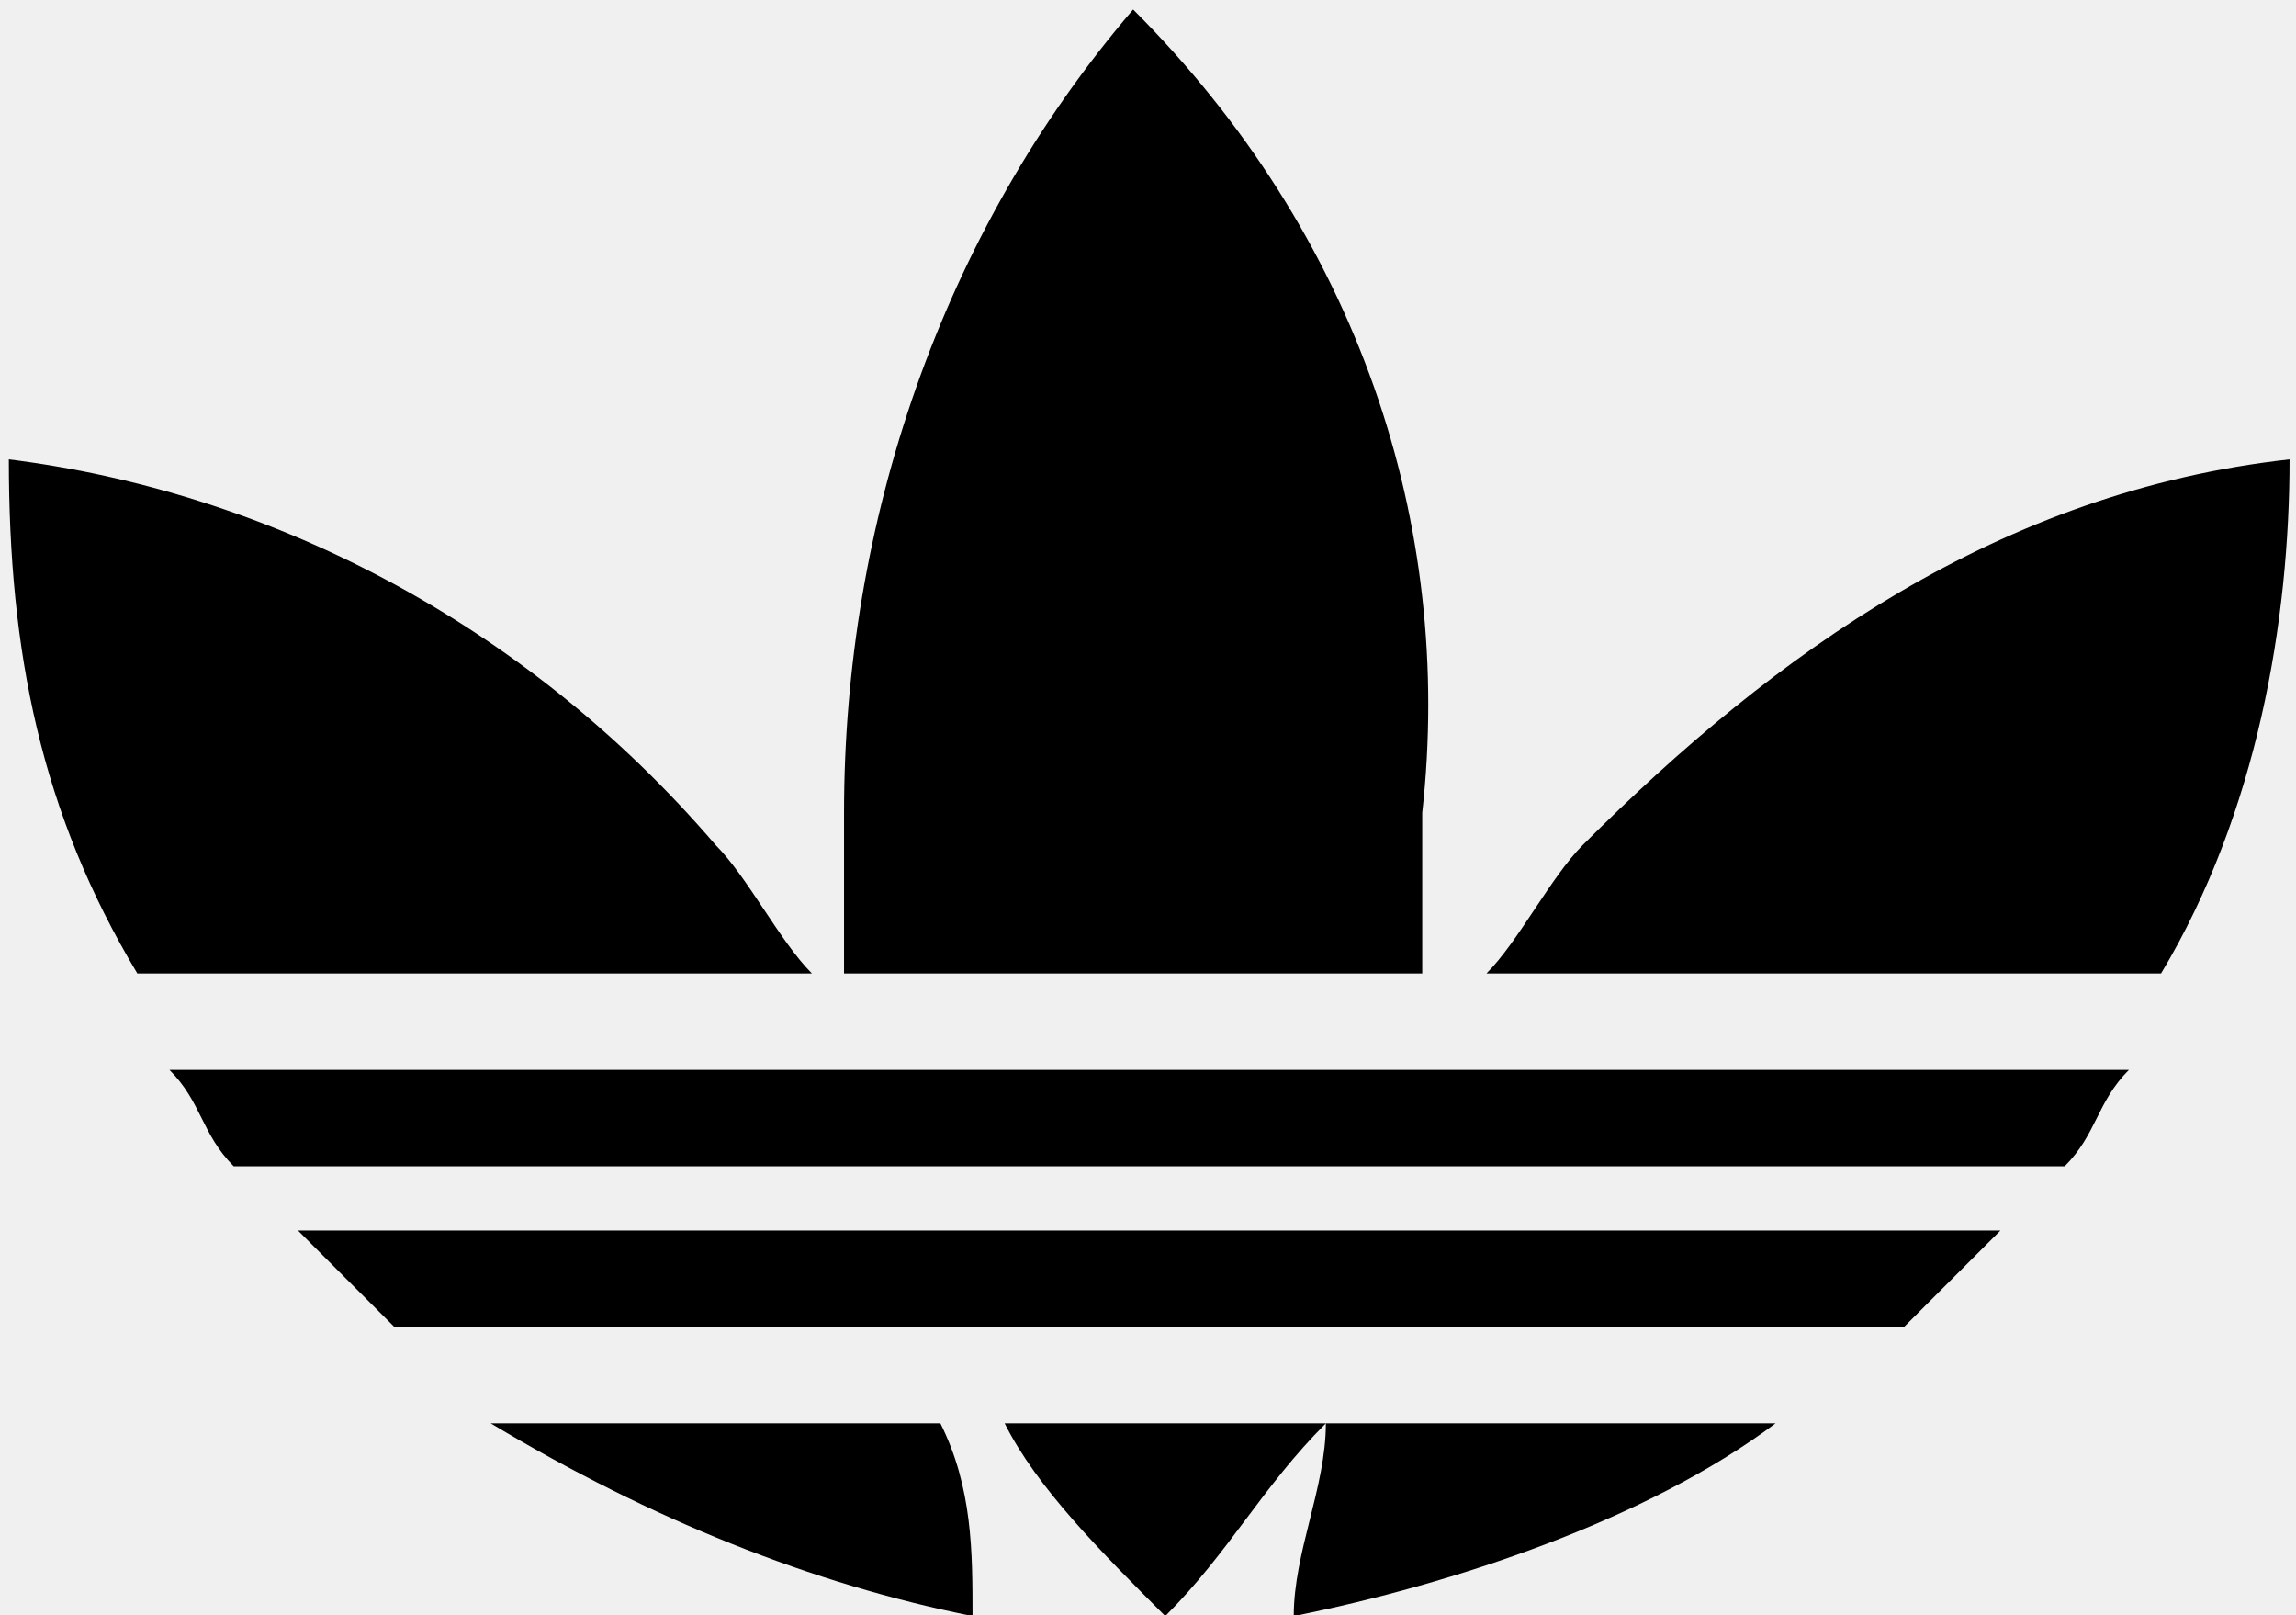
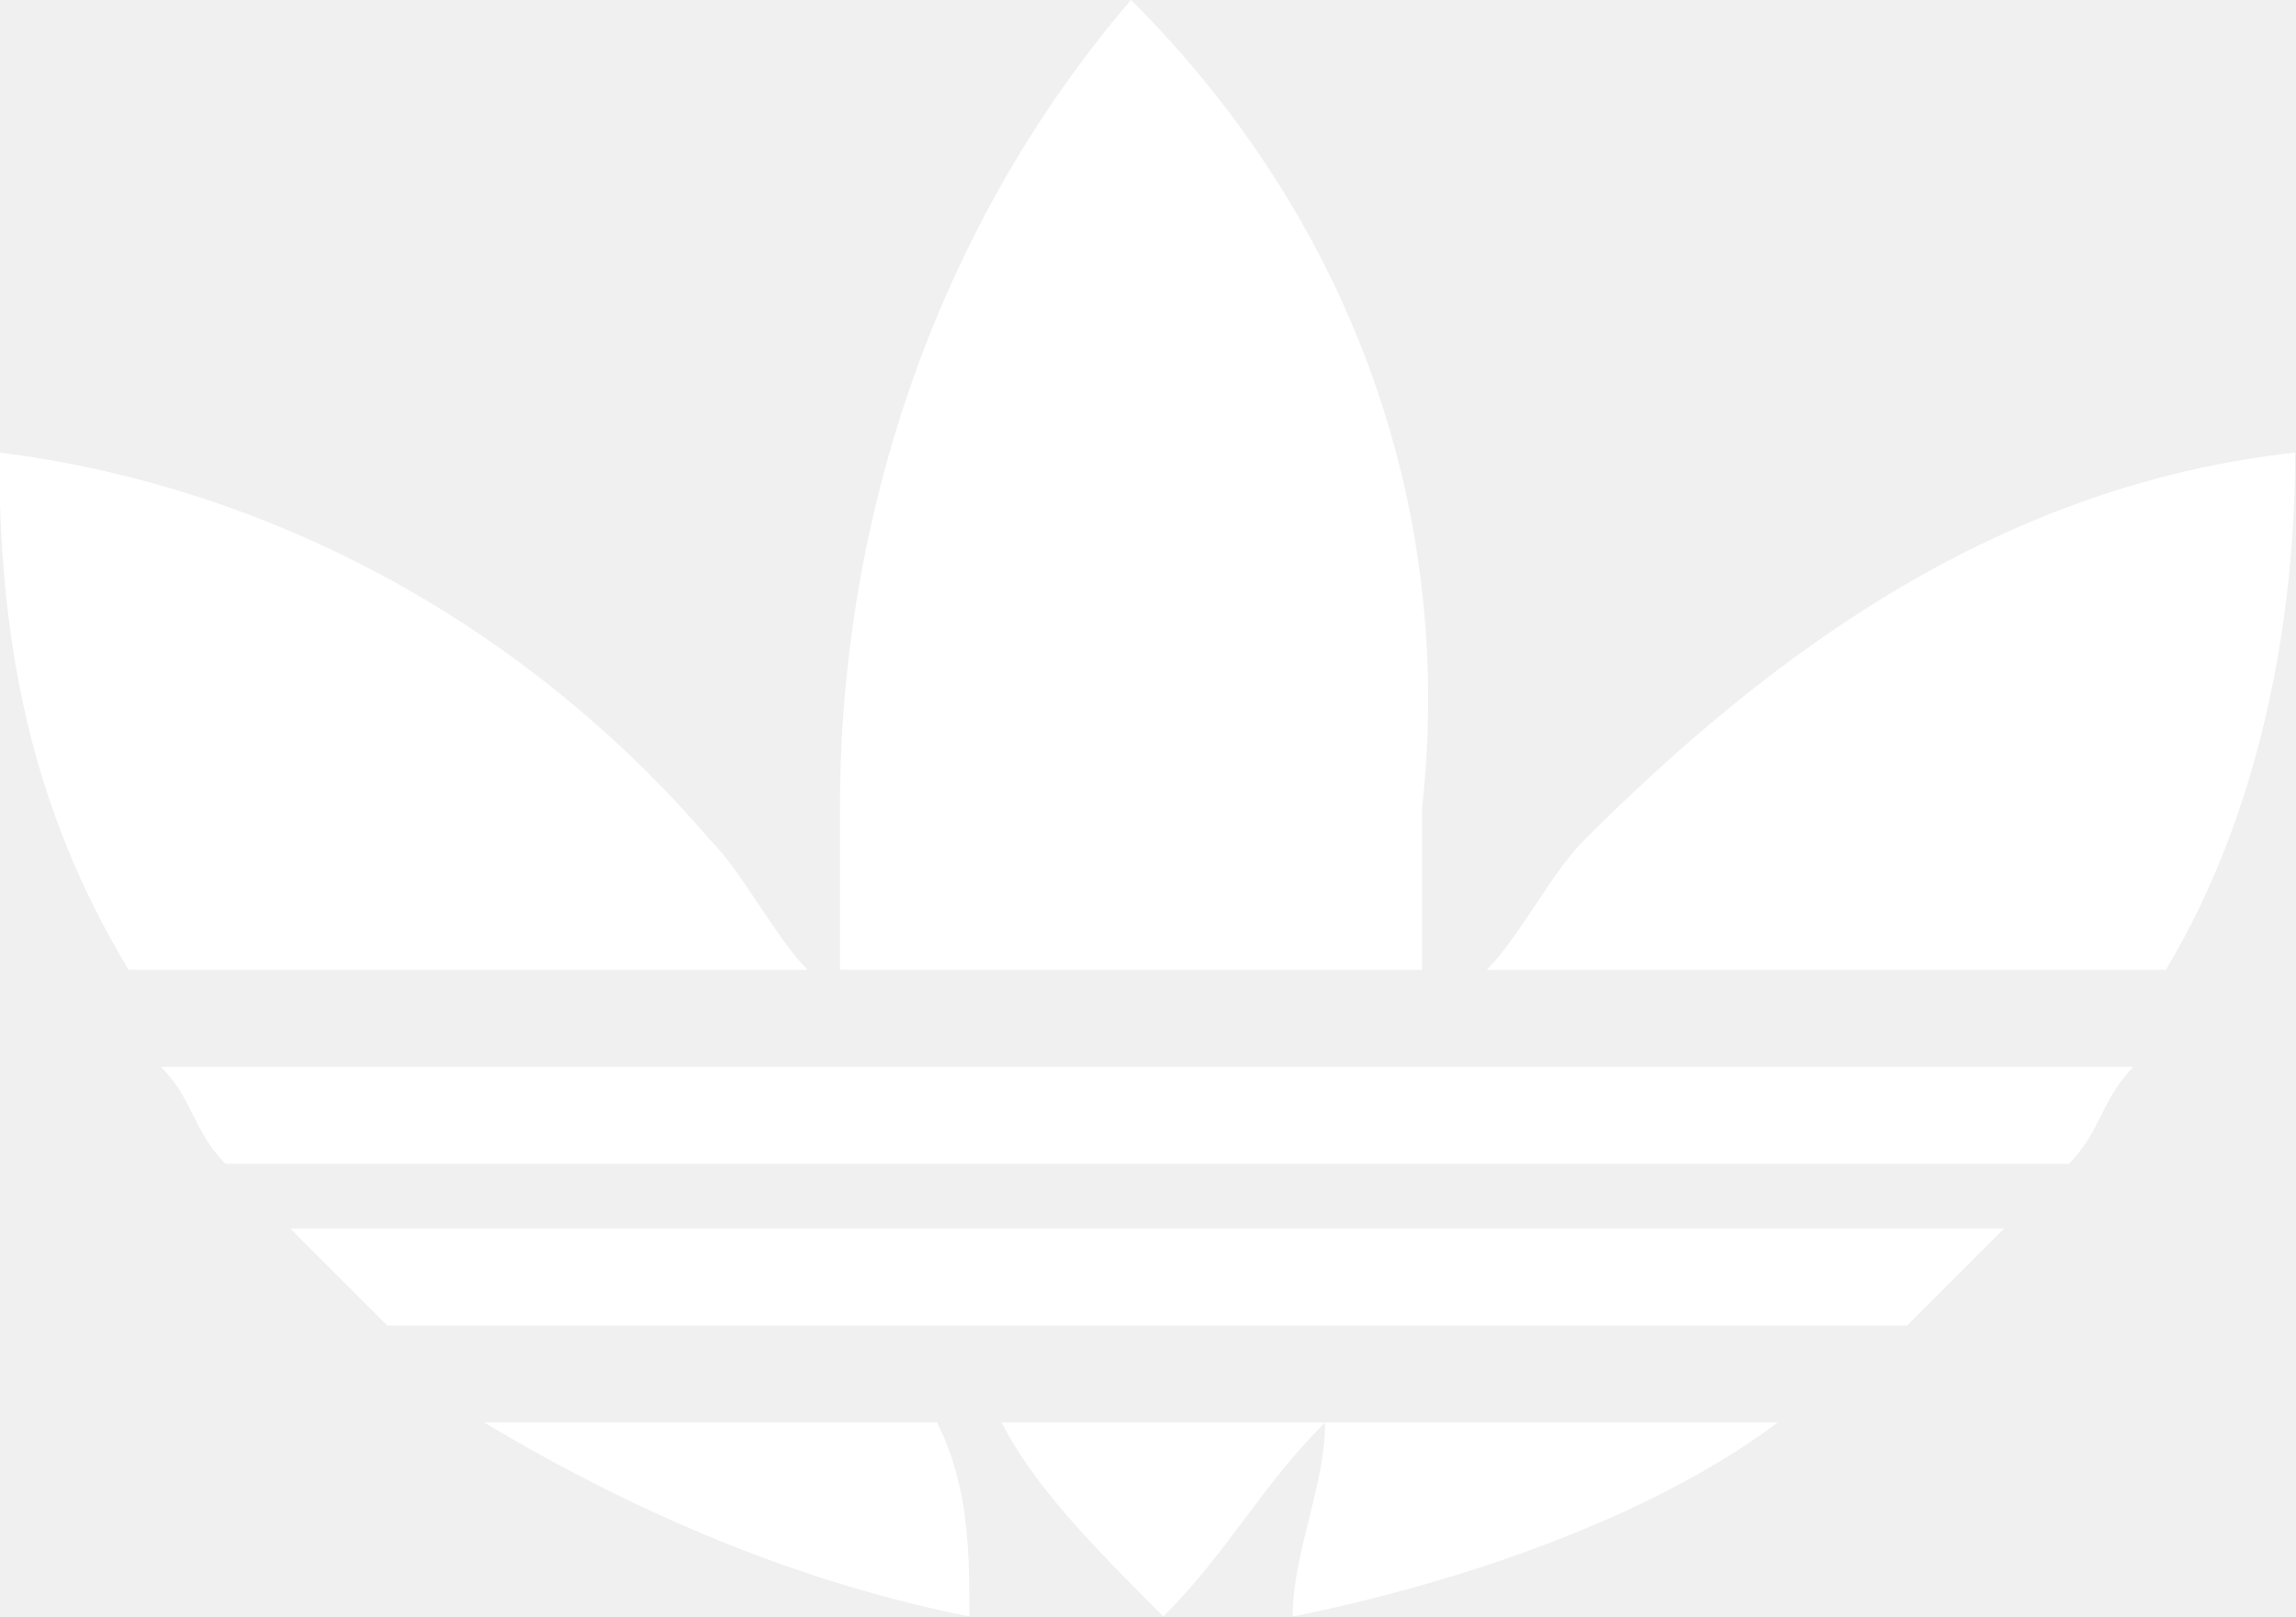
- <svg xmlns="http://www.w3.org/2000/svg" version="1.1" id="svg7073" x="0px" y="0px" viewBox="0 0 1000 703.1" style="enable-background:new 0 0 1000 703.1;" xml:space="preserve">
+ <svg xmlns="http://www.w3.org/2000/svg" version="1.1" id="svg7073" x="0px" y="0px" viewBox="0 0 993.34 699.54" style="enable-background:new 0 0 993.34 699.54;" xml:space="preserve">
+   <style type="text/css">
+ 	.st0{fill:#FFFFFF;}
+ </style>
  <g id="g7081" transform="matrix(1.333333,0,0,-1.333333,176.9357,1052.893)">
    <g id="g7219" transform="matrix(11.46843,0,0,11.46843,-849.2727,-7668.414)">
      <g id="g7227" transform="translate(111.5679,701.2856)">
		</g>
      <g id="g1842" transform="matrix(9.149487,0,0,9.149487,-811.0421,-5671.061)">
-         <path id="path7582" d="M99,700.4     c-0.6-0.7-0.9-1.6-0.9-2.5c0-0.2,0-0.3,0-0.5h1.8c0,0.2,0,0.3,0,0.5C100,698.8,99.7,699.7,99,700.4z M95.5,699     c0-0.6,0.1-1.1,0.4-1.6H98c-0.1,0.1-0.2,0.3-0.3,0.4C97.1,698.5,96.3,698.9,95.5,699z M102.6,699c-0.9-0.1-1.6-0.6-2.2-1.2     c-0.1-0.1-0.2-0.3-0.3-0.4h2.1C102.5,697.9,102.6,698.5,102.6,699z M96,697.1c0.1-0.1,0.1-0.2,0.2-0.3h5.7     c0.1,0.1,0.1,0.2,0.2,0.3H96z M96.4,696.6c0.1-0.1,0.2-0.2,0.3-0.3h4.7c0.1,0.1,0.2,0.2,0.3,0.3H96.4z M97,696     c0.5-0.3,1-0.5,1.5-0.6c0,0.2,0,0.4-0.1,0.6H97z M98.6,696c0.1-0.2,0.3-0.4,0.5-0.6c0.2,0.2,0.3,0.4,0.5,0.6H98.6z M99.6,696     c0-0.2-0.1-0.4-0.1-0.6c0.5,0.1,1.1,0.3,1.5,0.6H99.6z" />
+         <path id="path7582" class="st0" d="     M98.97,700.43c-0.6-0.7-0.9-1.6-0.9-2.5c0-0.2,0-0.3,0-0.5h1.8c0,0.2,0,0.3,0,0.5C99.97,698.83,99.67,699.73,98.97,700.43z      M95.47,699.03c0-0.6,0.1-1.1,0.4-1.6h2.1c-0.1,0.1-0.2,0.3-0.3,0.4C97.07,698.53,96.27,698.93,95.47,699.03z M102.57,699.03     c-0.9-0.1-1.6-0.6-2.2-1.2c-0.1-0.1-0.2-0.3-0.3-0.4h2.1C102.47,697.93,102.57,698.53,102.57,699.03z M95.97,697.13     c0.1-0.1,0.1-0.2,0.2-0.3h5.7c0.1,0.1,0.1,0.2,0.2,0.3H95.97z M96.37,696.63c0.1-0.1,0.2-0.2,0.3-0.3h4.7     c0.1,0.1,0.2,0.2,0.3,0.3H96.37z M96.97,696.03c0.5-0.3,1-0.5,1.5-0.6c0,0.2,0,0.4-0.1,0.6H96.97z M98.57,696.03     c0.1-0.2,0.3-0.4,0.5-0.6c0.2,0.2,0.3,0.4,0.5,0.6H98.57z M99.57,696.03c0-0.2-0.1-0.4-0.1-0.6c0.5,0.1,1.1,0.3,1.5,0.6H99.57z" />
      </g>
      <g id="layer1" transform="matrix(0.06625531,0,0,-0.06625531,49.08176,731.2008)">
		</g>
    </g>
  </g>
</svg>
